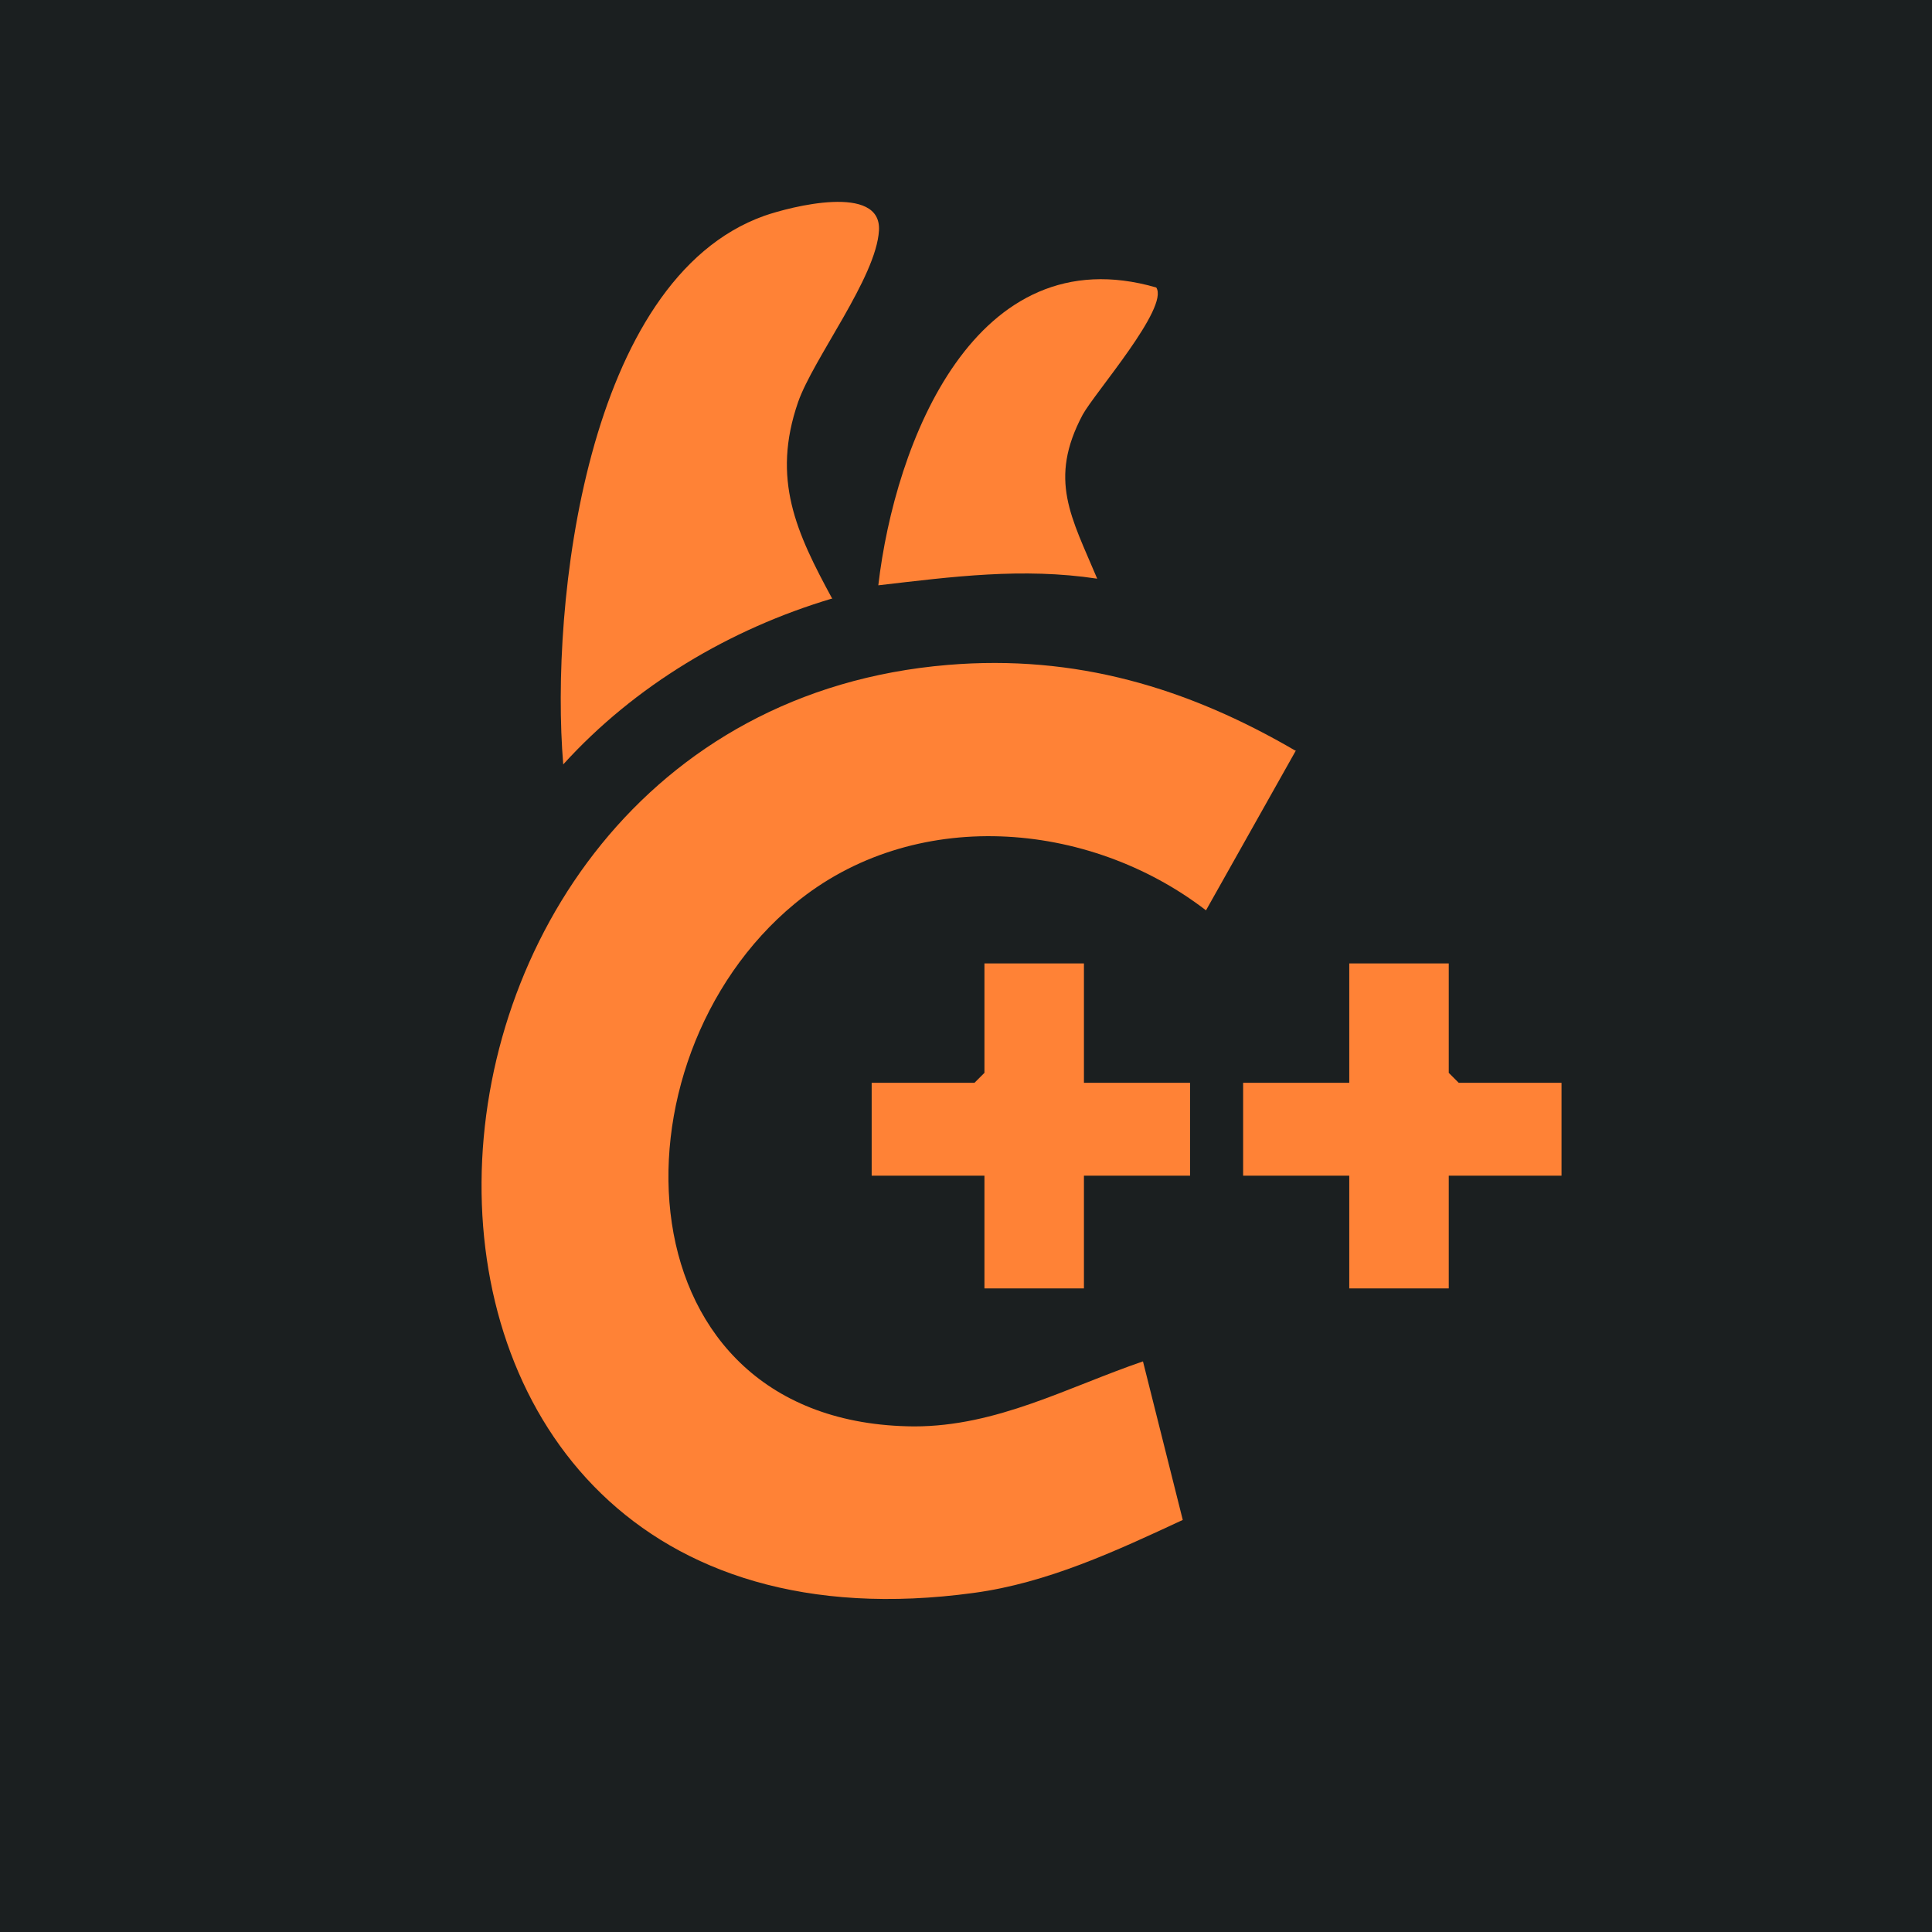
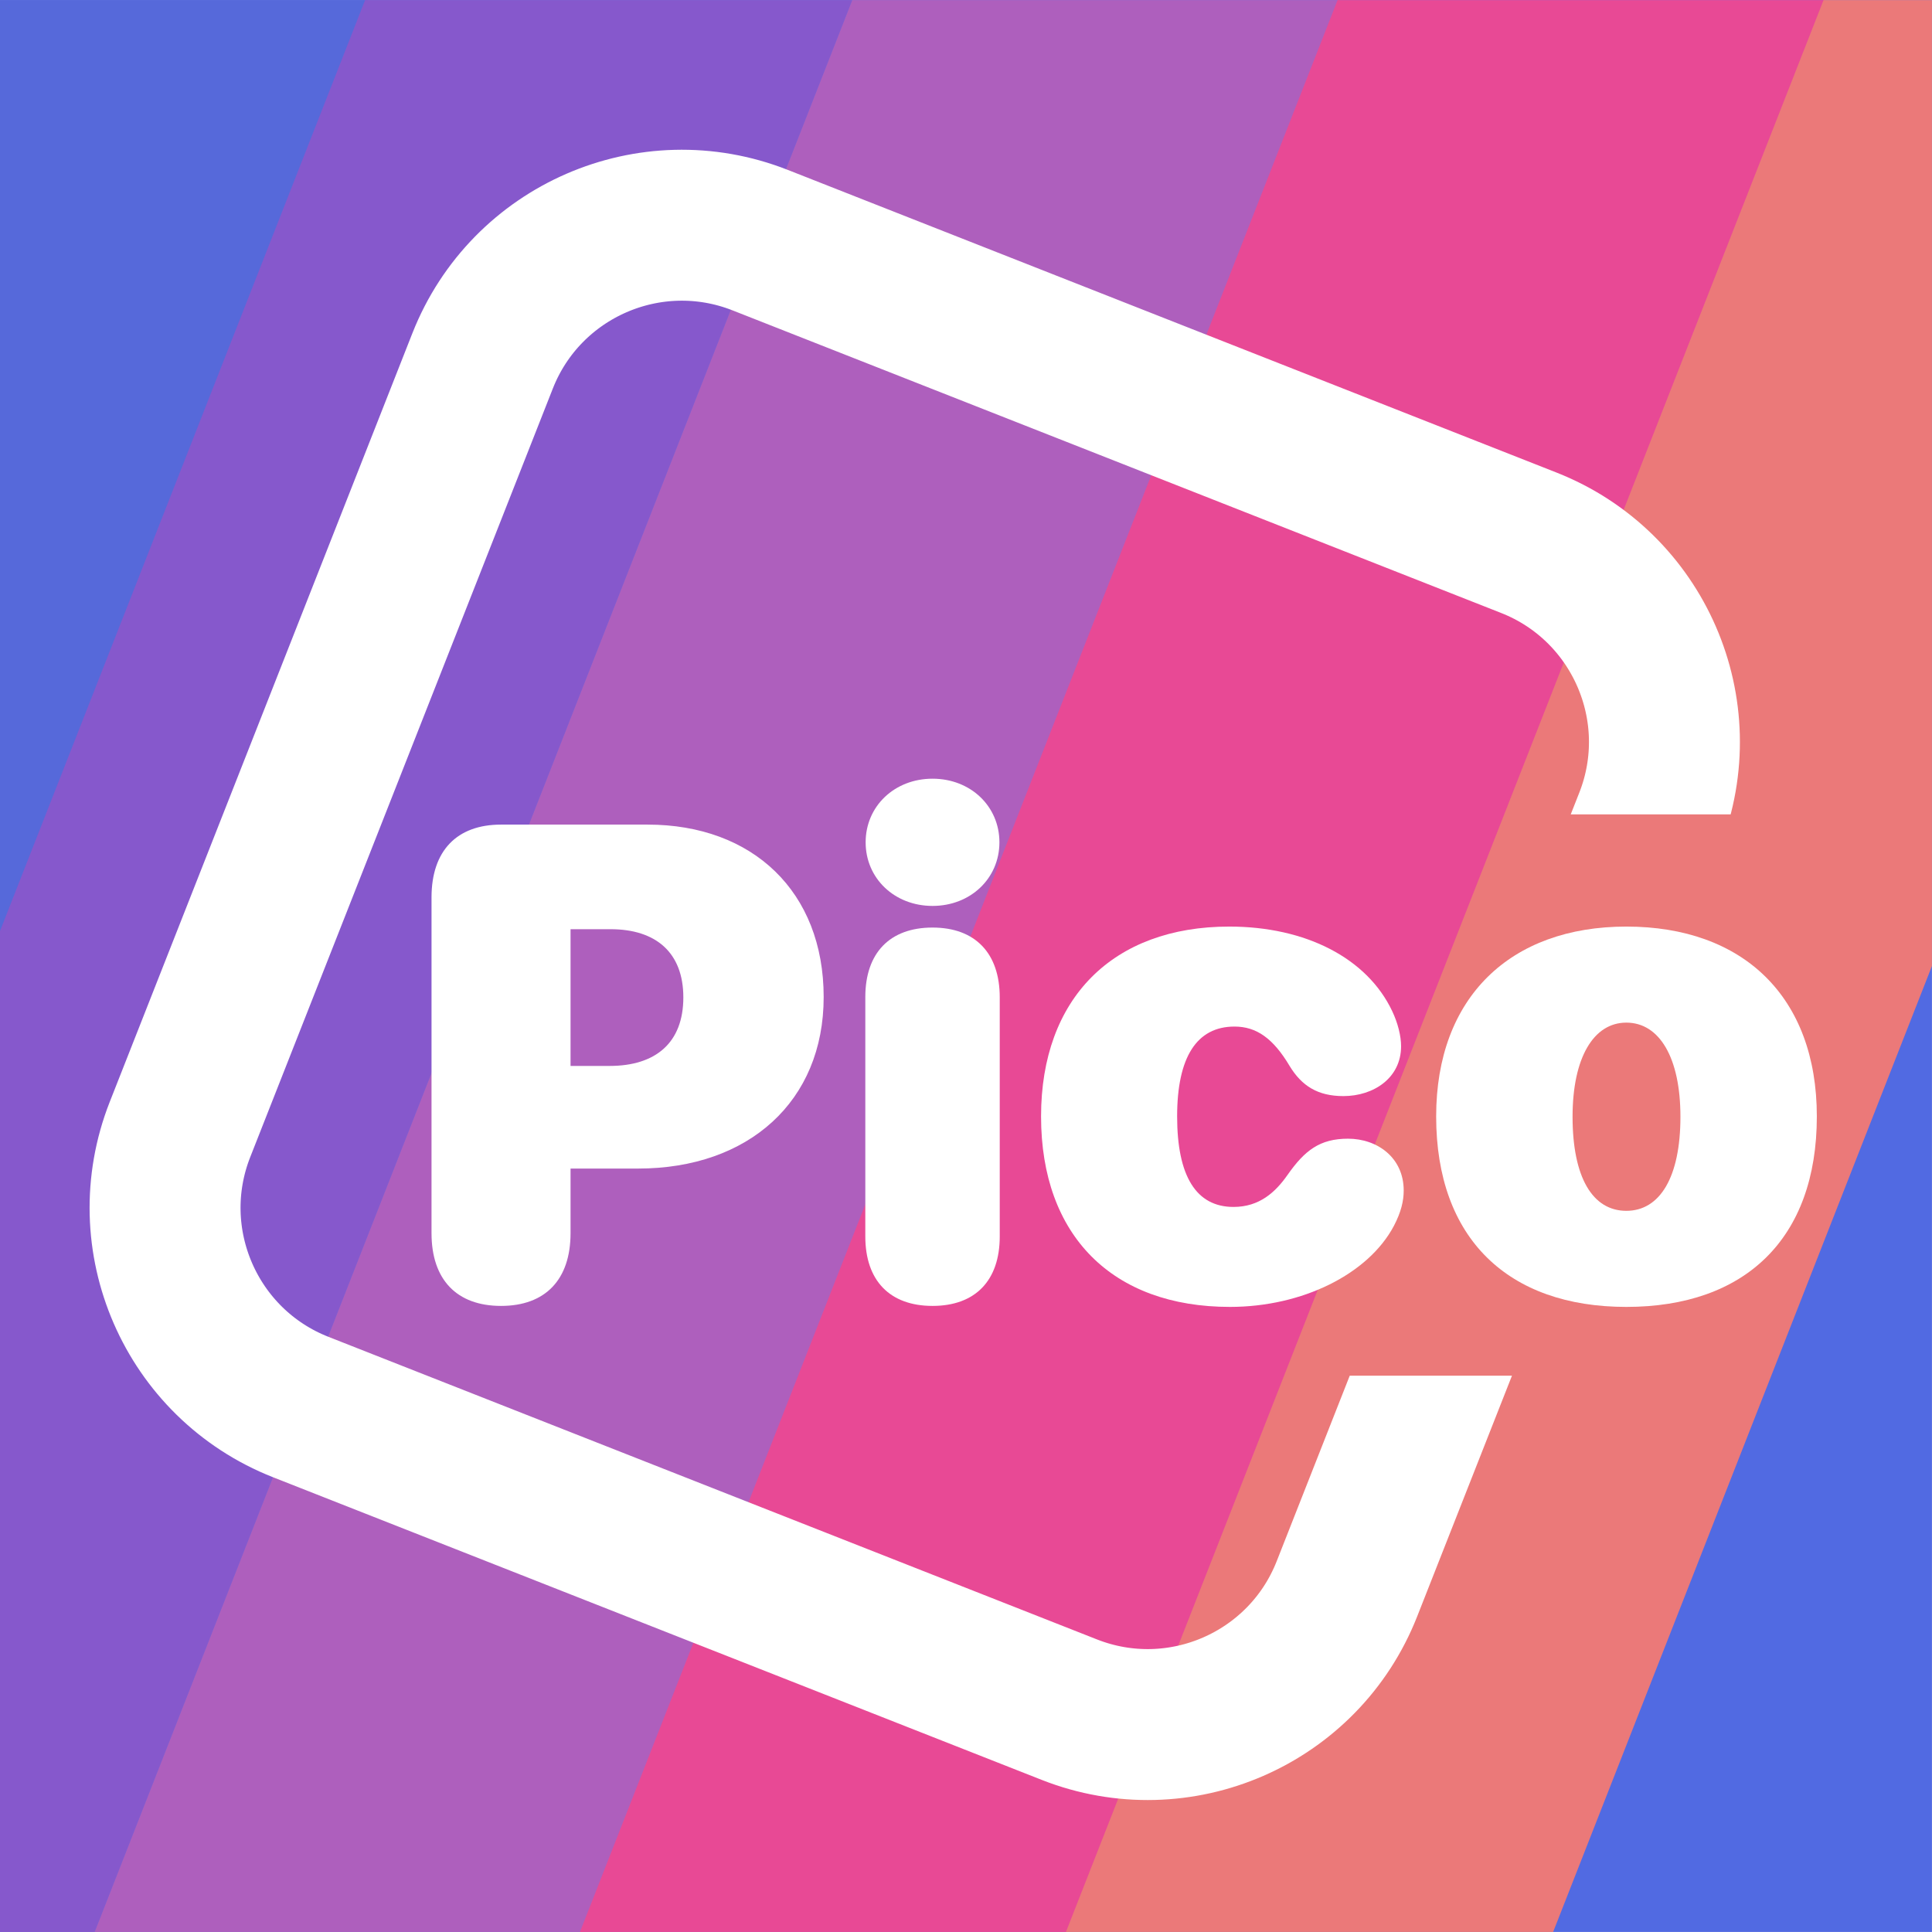
- <svg xmlns="http://www.w3.org/2000/svg" width="256" height="256" id="screenshot-ef94fbb0-dbab-80ed-8006-89429900edbf" viewBox="0 0 256 256" fill="none" version="1.1">
-   <g id="shape-ef94fbb0-dbab-80ed-8006-89429900edbf" rx="0" ry="0">
-     <g id="shape-ef94fbb0-dbab-80ed-8006-894215755c3a">
-       <g class="fills" id="fills-ef94fbb0-dbab-80ed-8006-894215755c3a">
-         <rect rx="0" ry="0" x="0" y="0" transform="matrix(1, 0, 0, 1, 0, 0)" width="256" height="256" style="fill: rgb(27, 31, 32); fill-opacity: 1;" />
-       </g>
-     </g>
-     <g id="shape-ef94fbb0-dbab-80ed-8006-89422363ef3f" rx="0" ry="0">
-       <g id="shape-ef94fbb0-dbab-80ed-8006-89422363ef40">
-         <g class="fills" id="fills-ef94fbb0-dbab-80ed-8006-89422363ef40">
-           <path d="M171.665,99.53L159.8,120.625C144.155,108.583,120.95,106.825,105.305,119.746C80.08,140.577,81.838,188.742,121.126,189.006C132.113,189.006,141.43,183.82,151.45,180.392L156.723,201.399C147.846,205.53,138.793,209.749,129.037,211.067C40.088,223.196,45.186,94.784,125.609,88.104C142.484,86.698,157.338,91.092,171.753,99.53Z" class="st0" style="fill: rgb(255, 130, 54); fill-opacity: 1;" />
-         </g>
-       </g>
-       <g id="shape-ef94fbb0-dbab-80ed-8006-89422363ef41">
-         <g class="fills" id="fills-ef94fbb0-dbab-80ed-8006-89422363ef41">
-           <path d="M110.227,79.315C96.692,83.358,84.123,90.829,74.631,101.288C72.873,80.018,77.619,37.038,101.262,28.6C104.778,27.37,116.82,24.293,116.468,30.534C116.116,36.774,107.766,47.497,105.745,53.298C102.229,63.494,105.481,70.525,110.315,79.403Z" class="st0" style="fill: rgb(255, 130, 54); fill-opacity: 1;" />
-         </g>
-       </g>
-       <g id="shape-ef94fbb0-dbab-80ed-8006-89422363ef42">
-         <g class="fills" id="fills-ef94fbb0-dbab-80ed-8006-89422363ef42">
-           <path d="M143.627,127.656L143.627,143.477L157.69,143.477L157.69,155.782L143.627,155.782L143.627,170.724L130.443,170.724L130.443,155.782L115.501,155.782L115.501,143.477L129.124,143.477L130.443,142.159L130.443,127.656L143.627,127.656Z" class="st0" style="fill: rgb(255, 130, 54); fill-opacity: 1;" />
-         </g>
-       </g>
-       <g id="shape-ef94fbb0-dbab-80ed-8006-89422363ef43">
-         <g class="fills" id="fills-ef94fbb0-dbab-80ed-8006-89422363ef43">
-           <path d="M191.968,127.656L191.968,142.159L193.287,143.477L206.91,143.477L206.91,155.782L191.968,155.782L191.968,170.724L178.784,170.724L178.784,155.782L164.721,155.782L164.721,143.477L178.784,143.477L178.784,127.656L191.968,127.656Z" class="st0" style="fill: rgb(255, 130, 54); fill-opacity: 1;" />
-         </g>
-       </g>
-       <g id="shape-ef94fbb0-dbab-80ed-8006-89422363ef44">
-         <g class="fills" id="fills-ef94fbb0-dbab-80ed-8006-89422363ef44">
-           <path d="M153.207,38.093C154.966,40.729,145.033,52.068,143.451,54.968C138.881,63.582,141.957,68.504,145.385,76.678C135.453,75.184,126.224,76.414,116.38,77.557C118.577,58.66,129.213,31.149,153.207,38.093Z" class="st0" style="fill: rgb(255, 130, 54); fill-opacity: 1;" />
+ <svg xmlns="http://www.w3.org/2000/svg" width="100%" height="100%" viewBox="0 0 1024 1024" version="1.1" xml:space="preserve" style="fill-rule:evenodd;clip-rule:evenodd;stroke-linecap:round;stroke-linejoin:round;stroke-miterlimit:1.5;">
+   <g transform="matrix(1,0,0,1,-104.012,-104.008)">
+     <g id="Edit-your-icon-here" transform="matrix(1.55974,0,0,3.41739,-920.02,2548.72)">
+       <rect x="656.54" y="-715.374" width="656.505" height="299.639" style="fill:none;" />
+       <clipPath id="_clip1">
+         <rect x="656.54" y="-715.374" width="656.505" height="299.639" />
+       </clipPath>
+       <g clip-path="url(#_clip1)">
+         <g id="Background" transform="matrix(5.04464,0,0,1.6754,2553.83,-715.397)">
+           <clipPath id="_clip2">
+             <rect x="-376.101" y="0.021" width="130.142" height="178.849" />
+           </clipPath>
+           <g clip-path="url(#_clip2)">
+             <g id="Capa1" transform="matrix(0.127092,0,0,0.174667,-376.101,0.0083576)">
+               <g transform="matrix(-1,0,0,0.999942,1024,0.0739829)">
+                 <rect x="0" y="0" width="1024" height="1024" style="fill:rgb(81,106,226);" />
+               </g>
+               <g id="Rainbow-" transform="matrix(1.80189,0,0,1.80178,-4614.04,-890.456)">
+                 <g transform="matrix(0.131958,0.0517484,-0.738251,1.88253,3286.24,-2246.73)">
+                   <rect x="2063.64" y="450.813" width="941.246" height="2230.95" style="fill:rgb(86,105,218);" />
+                 </g>
+                 <g transform="matrix(0.131958,0.0517484,-0.674363,1.71962,3257.44,-1809.84)">
+                   <rect x="2063.64" y="450.813" width="941.246" height="2230.95" style="fill:rgb(134,88,204);" />
+                 </g>
+                 <g transform="matrix(0.131958,0.0517484,-0.610136,1.55584,3228.49,-1370.63)">
+                   <rect x="2063.64" y="450.813" width="941.246" height="2230.95" style="fill:rgb(174,95,189);" />
+                 </g>
+                 <g transform="matrix(0.131958,0.0517484,-0.54614,1.39265,3199.63,-932.992)">
+                   <rect x="2063.64" y="450.813" width="941.246" height="2230.95" style="fill:rgb(232,73,149);" />
+                 </g>
+                 <g transform="matrix(0.131958,0.0517484,-0.508065,1.29556,3240.47,-672.625)">
+                   <rect x="2063.64" y="450.813" width="941.246" height="2230.95" style="fill:rgb(235,121,121);" />
+                 </g>
+               </g>
+               <g id="Pico-Vector" transform="matrix(1.70838,0,0,1.70828,-499.176,-399.689)">
+                 <g transform="matrix(0.930479,0.366346,-0.366346,0.930479,582.415,-1112.11)">
+                   <clipPath id="_clip3">
+                     <path d="M828.601,1391.97L737.295,1160.07L160.947,1386.98L387.947,1963.54L964.296,1736.62L892.403,1554.02L763.555,1604.75L699.752,1442.7L828.601,1391.97Z" />
+                   </clipPath>
+                   <g clip-path="url(#_clip3)">
+                     <path d="M792.51,1408.16C792.51,1371.51 762.758,1341.76 726.111,1341.76L469.828,1341.76C433.182,1341.76 403.43,1371.51 403.43,1408.16L403.43,1664.44C403.43,1701.09 433.182,1730.84 469.828,1730.84L726.111,1730.84C762.758,1730.84 792.51,1701.09 792.51,1664.44L792.51,1408.16Z" style="fill:none;stroke:white;stroke-width:46.83px;" />
+                   </g>
+                 </g>
+                 <g transform="matrix(0.696747,0,0,1.47342,173.141,-946.828)">
+                   <path d="M393.974,1076.39C413.684,1076.39 424.926,1070.87 424.926,1061.07L424.926,1047.47L455.002,1047.47C504.204,1047.47 537.638,1033.31 537.638,1011.36C537.638,989.197 506.102,975.044 459.236,975.044L393.974,975.044C374.264,975.044 363.021,980.567 363.021,990.371L363.021,1061.07C363.021,1070.87 374.264,1076.39 393.974,1076.39ZM424.926,1025.86L424.926,997.068L442.738,997.068C462.886,997.068 475.15,1001.97 475.15,1011.43C475.15,1020.96 462.886,1025.86 442.3,1025.86L424.926,1025.86Z" style="fill:white;fill-rule:nonzero;" />
+                   <path d="M586.11,992.166C603.046,992.166 615.894,986.367 615.894,978.772C615.894,971.178 603.046,965.378 586.11,965.378C569.174,965.378 556.326,971.178 556.326,978.772C556.326,986.367 569.174,992.166 586.11,992.166ZM586.11,1076.39C605.09,1076.39 616.04,1071.08 616.04,1061.76L616.04,1011.43C616.04,1002.11 605.09,996.723 586.11,996.723C567.13,996.723 556.18,1002.04 556.18,1011.36L556.18,1061.76C556.18,1071.08 567.13,1076.39 586.11,1076.39Z" style="fill:white;fill-rule:nonzero;" />
+                   <path d="M718.532,1076.6C750.798,1076.6 780.144,1069.7 791.532,1059.55C794.744,1056.65 795.912,1054.3 795.912,1052.09C795.912,1045.19 784.232,1041.18 771.092,1041.18C758.536,1041.18 751.82,1043.67 744.228,1048.78C738.826,1052.44 731.672,1055.55 720.138,1055.55C703.494,1055.55 695.026,1049.06 695.026,1036.49C695.026,1023.99 703.786,1017.57 720.576,1017.57C730.358,1017.57 737.804,1020.06 745.104,1025.86C750.506,1030.07 757.66,1032.21 769.048,1032.21C782.48,1032.21 794.744,1028.41 794.744,1021.72C794.744,1019.51 793.284,1016.81 790.802,1014.33C779.706,1003.21 752.404,996.516 718.24,996.516C666.41,996.516 634.436,1011.63 634.436,1036.49C634.436,1061.62 666.264,1076.6 718.532,1076.6Z" style="fill:white;fill-rule:nonzero;" />
+                   <path d="M895.047,1076.6C947.753,1076.6 979.873,1062.31 979.873,1036.49C979.873,1011.29 947.023,996.516 895.047,996.516C843.362,996.516 810.366,1011.43 810.366,1036.49C810.366,1062.24 842.486,1076.6 895.047,1076.6ZM895.047,1056.37C880.009,1056.37 871.102,1049.33 871.102,1036.56C871.102,1024.13 880.447,1016.74 895.047,1016.74C909.793,1016.74 919.137,1024.13 919.137,1036.56C919.137,1049.33 909.939,1056.37 895.047,1056.37Z" style="fill:white;fill-rule:nonzero;" />
+                 </g>
+               </g>
+             </g>
+           </g>
        </g>
      </g>
    </g>
  </g>
</svg>
